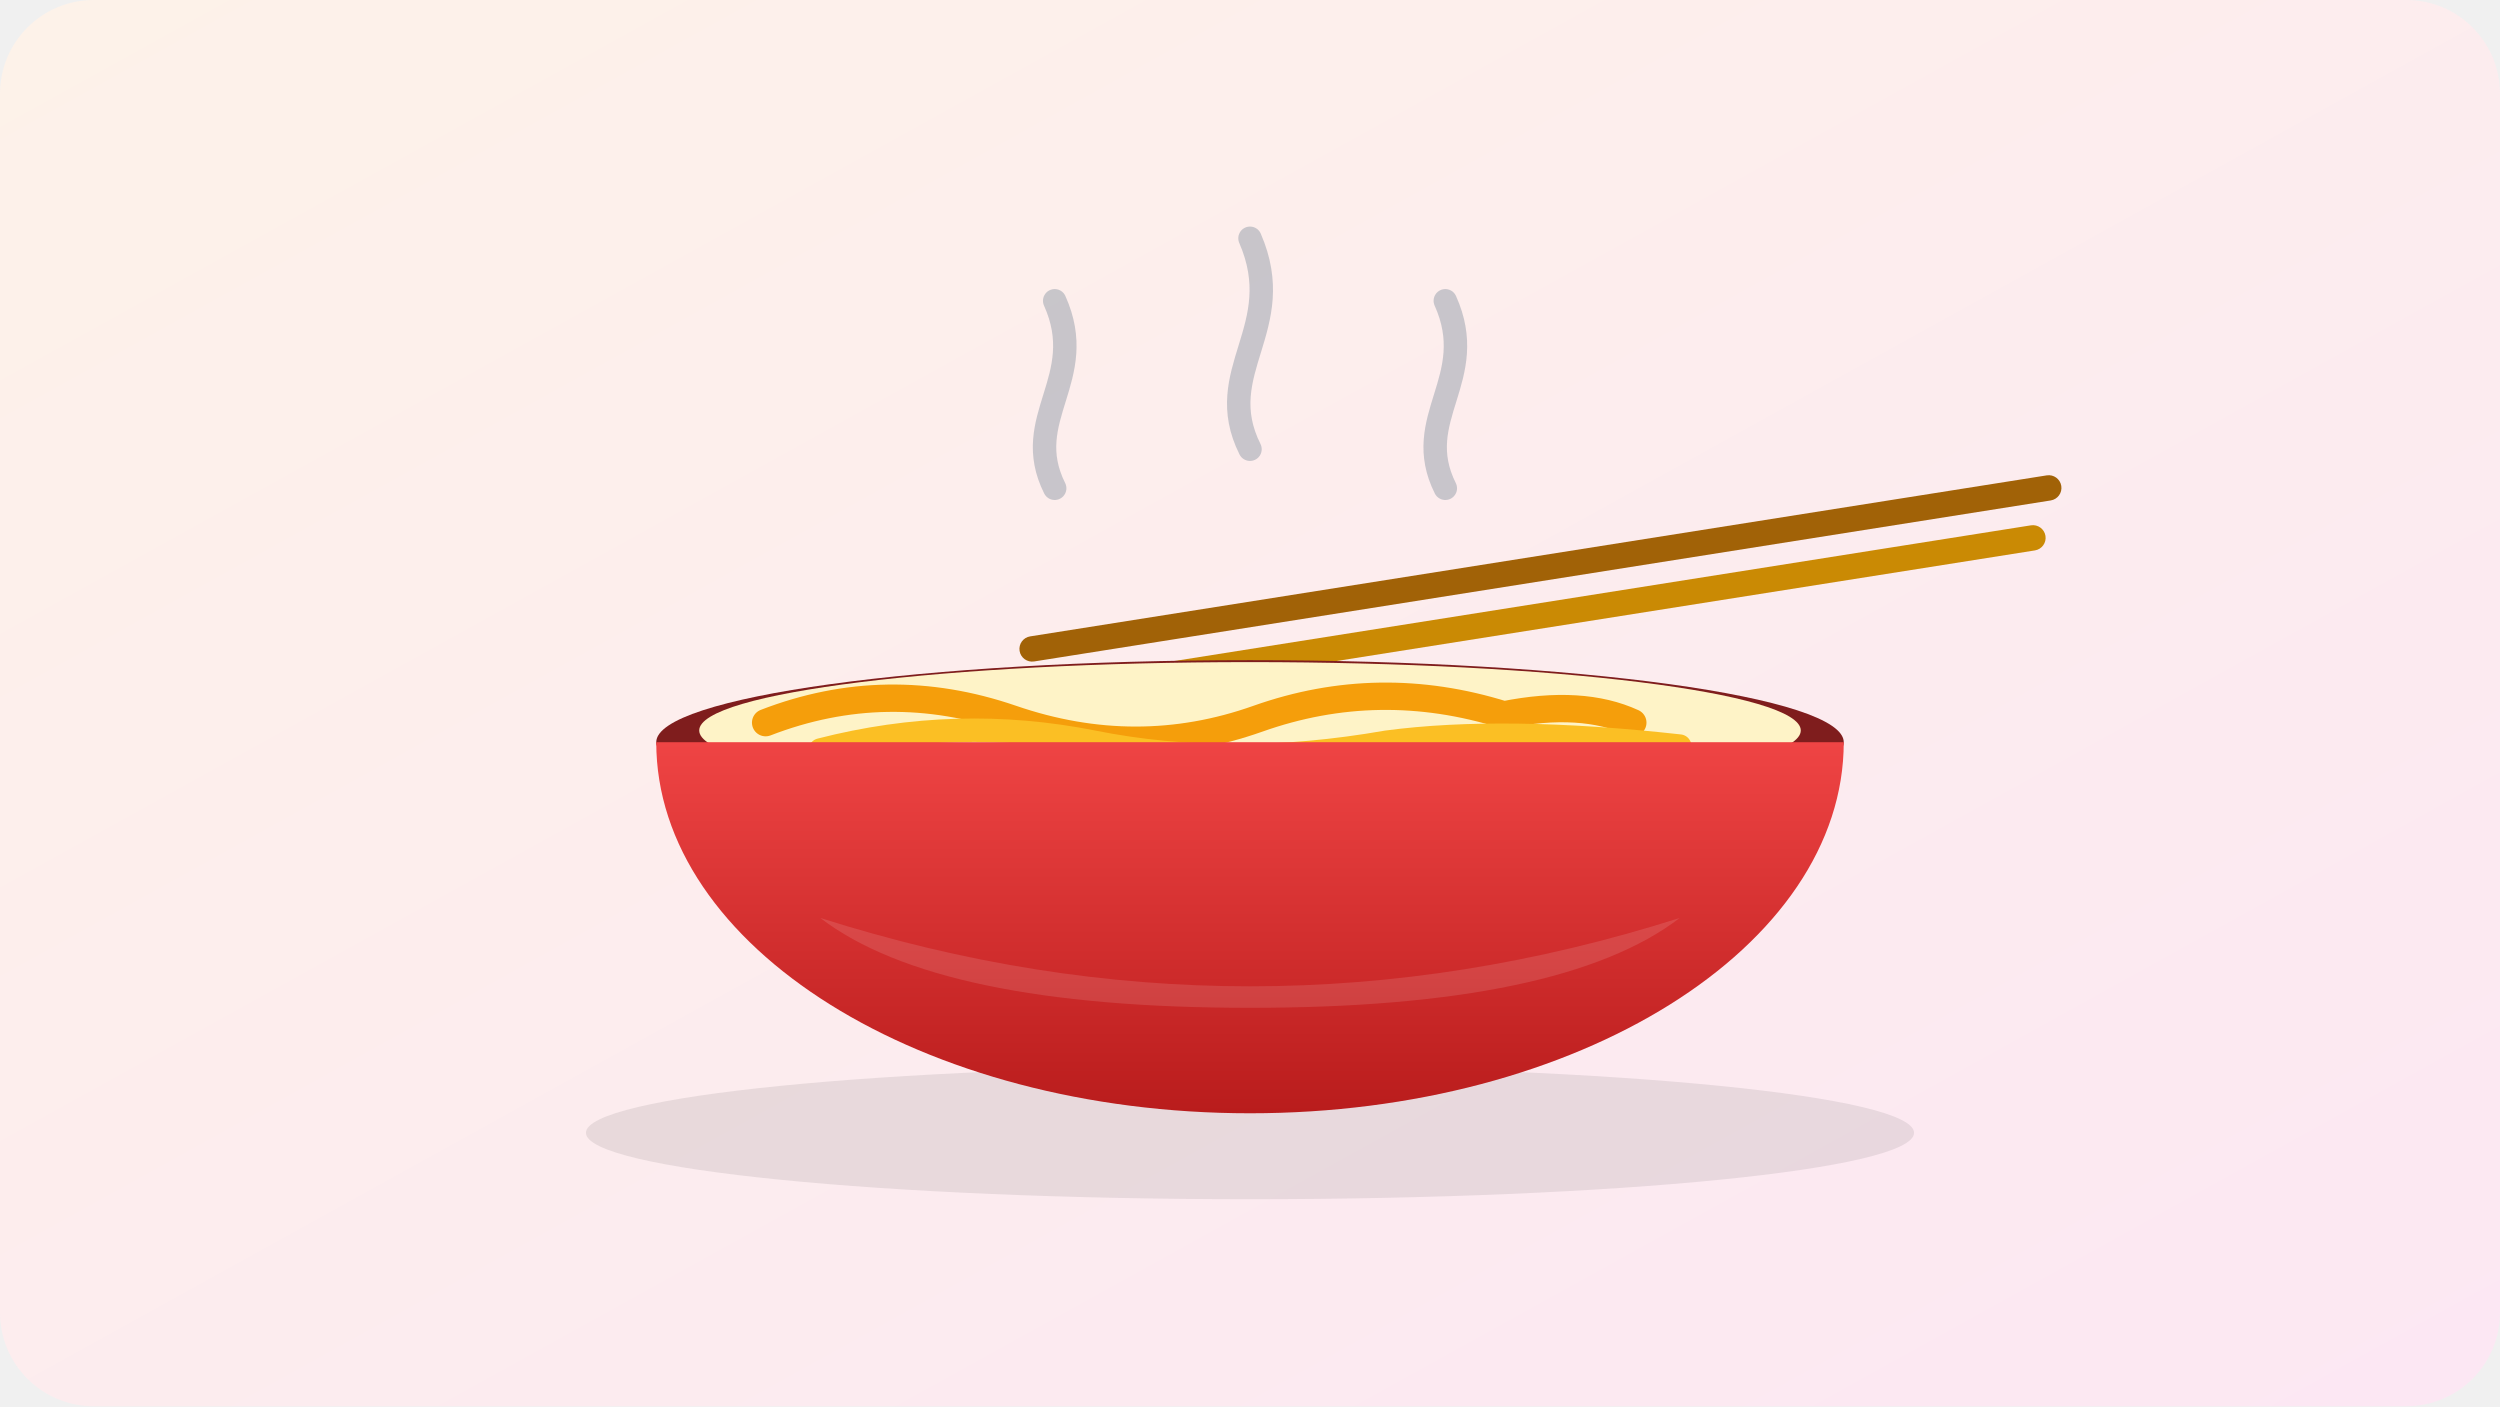
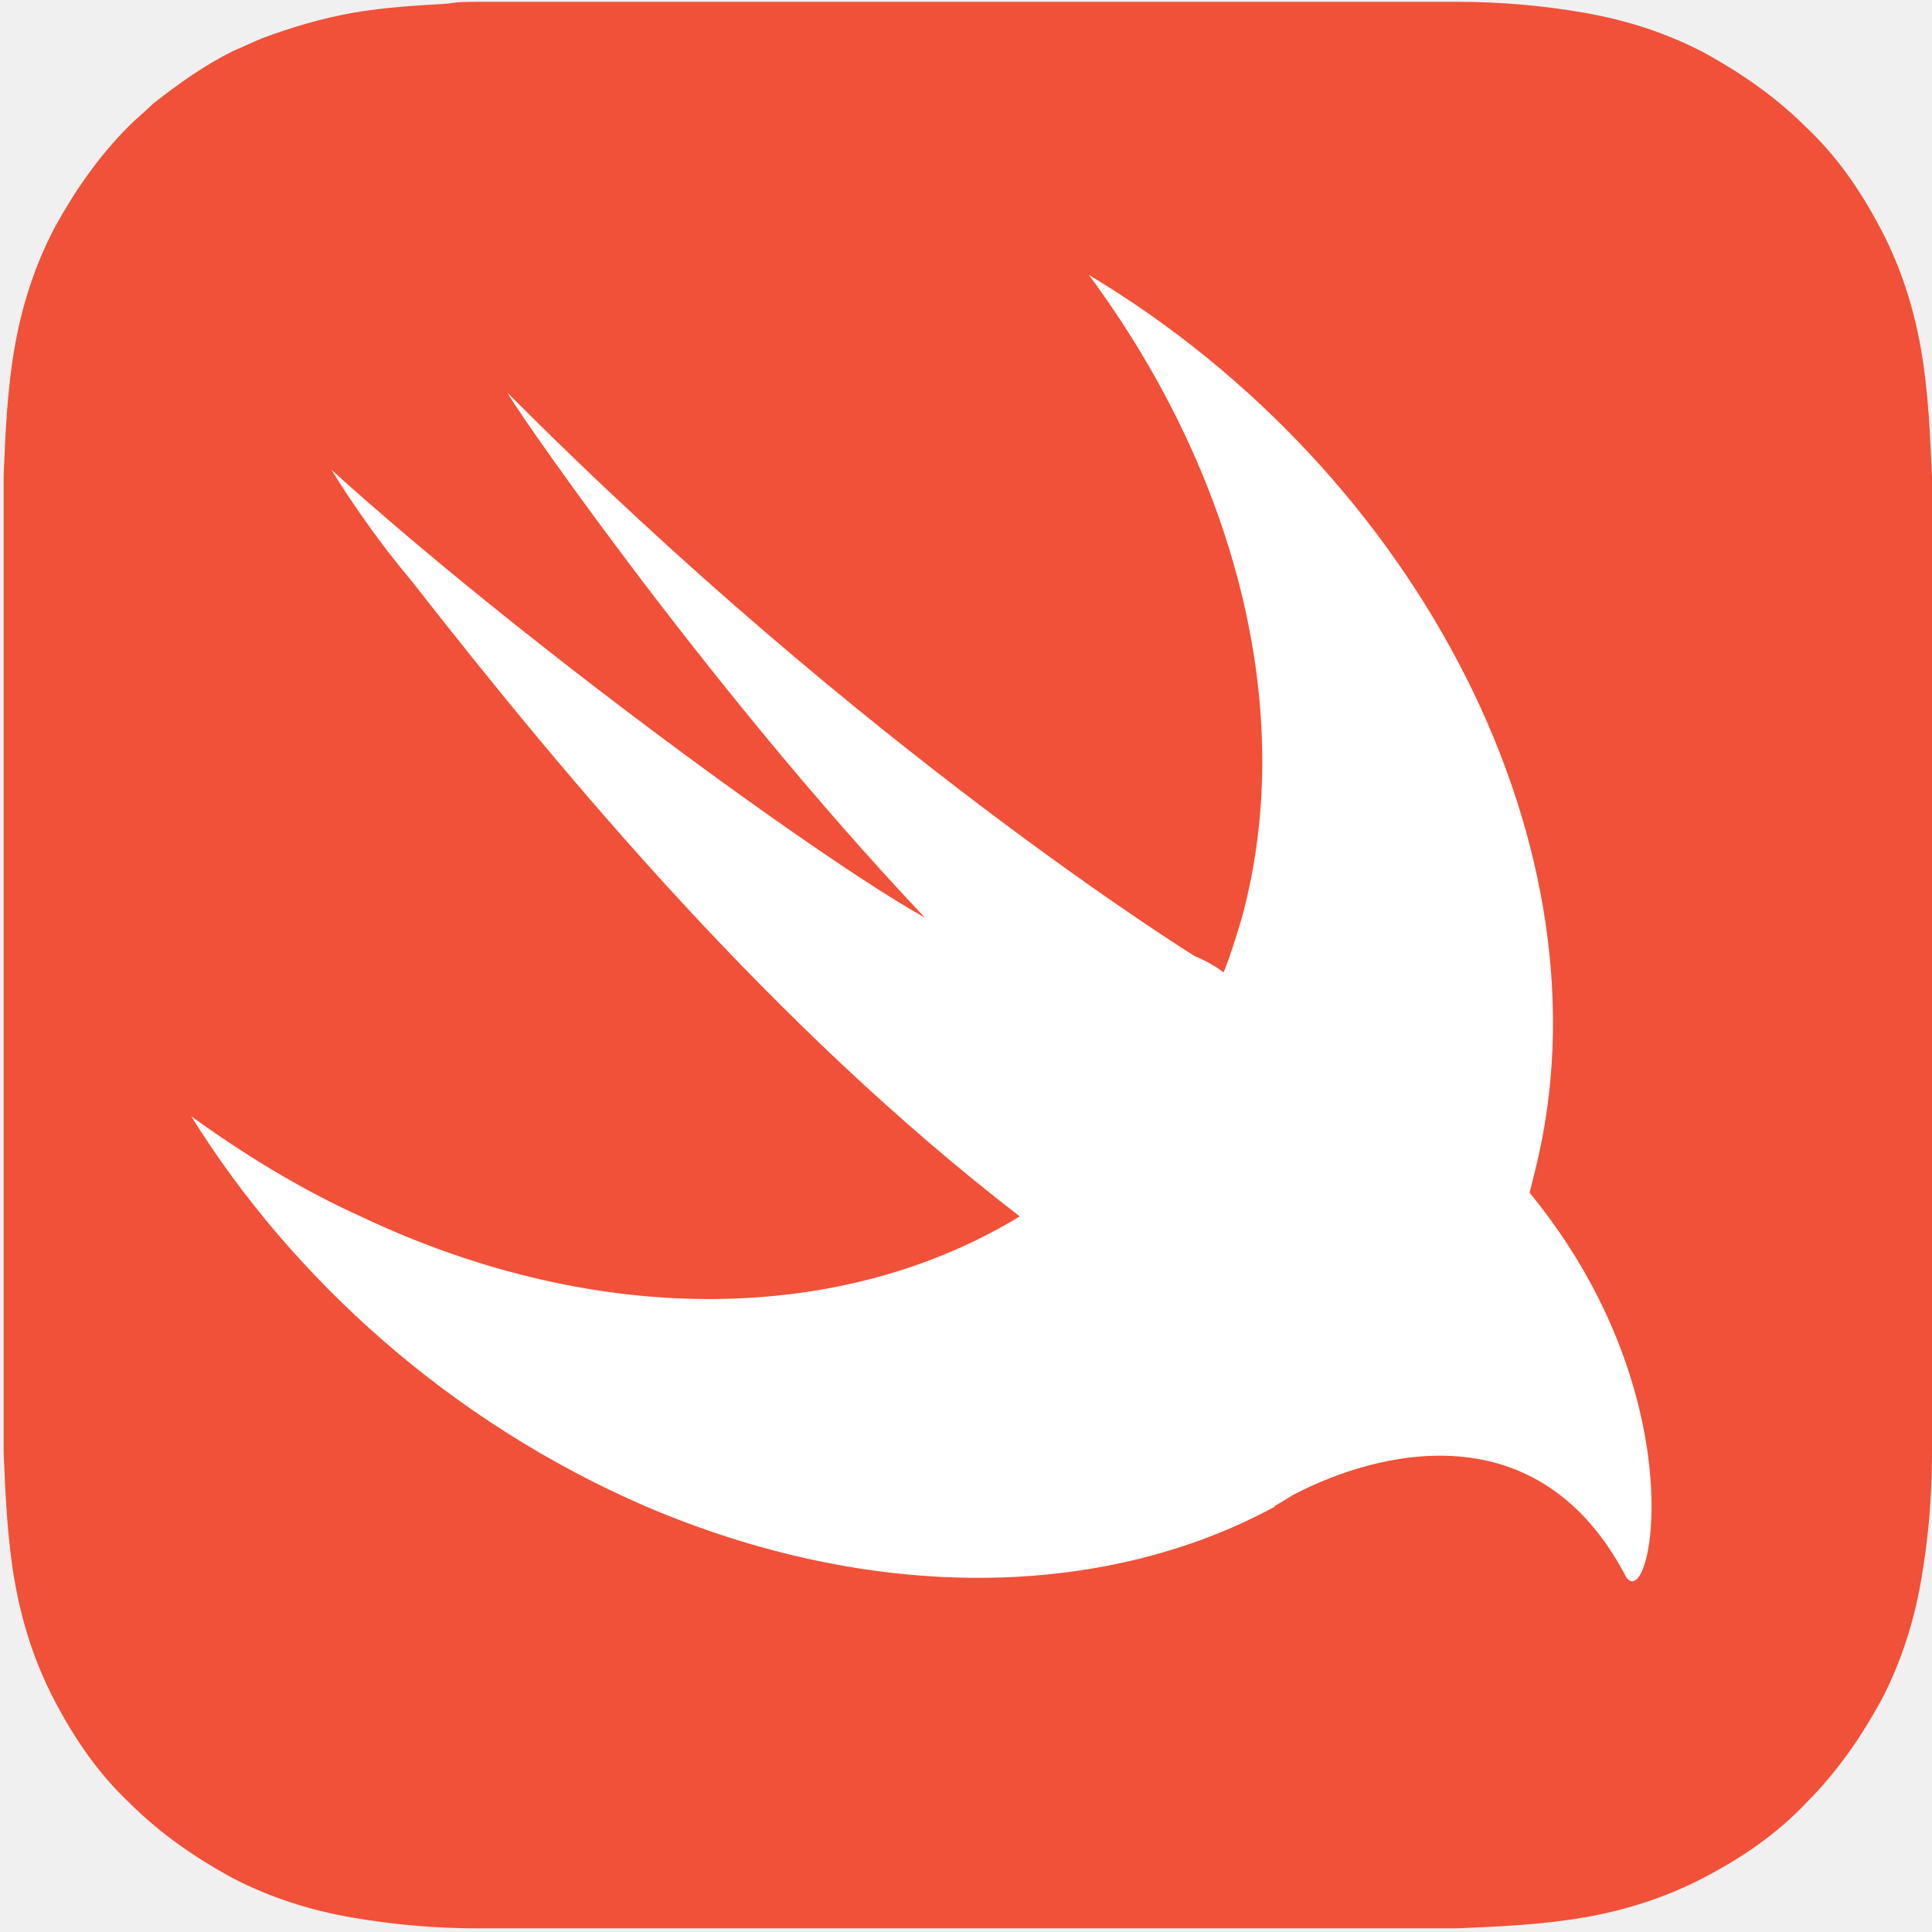
- <svg xmlns="http://www.w3.org/2000/svg" viewBox="0 0 1280 720">
-   <defs>
-     <linearGradient id="bg" x1="0" y1="0" x2="1" y2="1">
-       <stop offset="0" stop-color="#fdf2e9" />
-       <stop offset="1" stop-color="#fce7f3" />
-     </linearGradient>
-     <linearGradient id="bowl" x1="0" y1="0" x2="0" y2="1">
-       <stop offset="0" stop-color="#ef4444" />
-       <stop offset="1" stop-color="#b91c1c" />
-     </linearGradient>
-   </defs>
-   <rect width="1280" height="720" rx="48" fill="url(#bg)" />
-   <g stroke="#9ca3af" stroke-opacity="0.55" stroke-width="12" stroke-linecap="round" fill="none">
-     <path d="M540 250 c -18 -36 18 -56 0 -96" />
-     <path d="M640 230 c -20 -40 20 -62 0 -108" />
-     <path d="M740 250 c -18 -36 18 -56 0 -96" />
+ <svg xmlns="http://www.w3.org/2000/svg" version="1.1" id="Layer_1" x="0px" y="0px" width="106.1px" height="106.1px" viewBox="-252 343.9 106.1 106.1" enable-background="new -252 343.9 106.1 106.1" xml:space="preserve">
+   <g>
+     <path fill="#F05138" d="M-145.9,373.3c0-1.1,0-2.1,0-3.2c-0.1-2.3-0.2-4.7-0.6-7c-0.4-2.3-1.1-4.5-2.2-6.6c-1.1-2.1-2.4-4-4.1-5.6   c-1.7-1.7-3.6-3-5.6-4.1c-2.1-1.1-4.3-1.8-6.6-2.2c-2.3-0.4-4.6-0.6-7-0.6c-1.1,0-2.1,0-3.2,0c-1.3,0-2.5,0-3.8,0h-28.1h-11.6   c-1.3,0-2.5,0-3.8,0c-1.1,0-2.1,0-3.2,0c-0.6,0-1.2,0-1.7,0.1c-1.7,0.1-3.5,0.2-5.2,0.5c-1.7,0.3-3.4,0.8-5,1.4   c-0.5,0.2-1.1,0.5-1.6,0.7c-1.6,0.8-3,1.8-4.4,2.9c-0.4,0.4-0.9,0.8-1.3,1.2c-1.7,1.7-3,3.6-4.1,5.6c-1.1,2.1-1.8,4.3-2.2,6.6   c-0.4,2.3-0.5,4.6-0.6,7c0,1.1,0,2.1,0,3.2c0,1.3,0,2.5,0,3.8v17.3v22.4c0,1.3,0,2.5,0,3.8c0,1.1,0,2.1,0,3.2   c0.1,2.3,0.2,4.7,0.6,7c0.4,2.3,1.1,4.5,2.2,6.6c1.1,2.1,2.4,4,4.1,5.6c1.7,1.7,3.6,3,5.6,4.1c2.1,1.1,4.3,1.8,6.6,2.2   c2.3,0.4,4.6,0.6,7,0.6c1.1,0,2.1,0,3.2,0c1.3,0,2.5,0,3.8,0h39.7c1.3,0,2.5,0,3.8,0c1.1,0,2.1,0,3.2,0c2.3-0.1,4.7-0.2,7-0.6   c2.3-0.4,4.5-1.1,6.6-2.2c2.1-1.1,4-2.4,5.6-4.1c1.7-1.7,3-3.6,4.1-5.6c1.1-2.1,1.8-4.3,2.2-6.6c0.4-2.3,0.6-4.6,0.6-7   c0-1.1,0-2.1,0-3.2c0-1.3,0-2.5,0-3.8v-39.7C-145.9,375.8-145.9,374.6-145.9,373.3z" />
+     <path fill="#FFFFFF" d="M-168,409.4c0.1-0.4,0.2-0.8,0.3-1.2c4.4-17.5-6.3-38.3-24.5-49.2c8,10.8,11.5,23.9,8.4,35.3   c-0.3,1-0.6,2-1,3c-0.4-0.3-0.9-0.6-1.6-0.9c0,0-18.1-11.2-37.7-30.9c-0.5-0.5,10.5,15.7,22.9,28.8c-5.9-3.3-22.2-15.2-32.6-24.6   c1.3,2.1,2.8,4.2,4.4,6.1c8.6,11,19.9,24.5,33.4,34.9c-9.5,5.8-22.9,6.3-36.2,0c-3.3-1.5-6.4-3.4-9.3-5.5   c5.6,9,14.3,16.8,24.9,21.4c12.6,5.4,25.2,5.1,34.5,0.1l0,0c0,0,0.1,0,0.1-0.1c0.4-0.2,0.8-0.5,1.2-0.7c4.5-2.3,13.3-4.6,18.1,4.6   C-161.3,432.6-158.8,420.6-168,409.4C-168,409.4-168,409.4-168,409.4z" />
  </g>
-   <ellipse cx="640" cy="580" rx="340" ry="34" fill="#000000" fill-opacity="0.08" />
-   <g transform="rotate(-9 780 300)">
-     <rect x="520" y="286" width="540" height="13" rx="6.5" fill="#a16207" />
-     <rect x="508" y="310" width="540" height="13" rx="6.5" fill="#ca8a04" />
-   </g>
-   <ellipse cx="640" cy="380" rx="304" ry="42" fill="#7f1d1d" />
-   <ellipse cx="640" cy="374" rx="282" ry="35" fill="#fef3c7" />
-   <path d="M392 370 q 62 -24 126 -2 t 126 0 t 126 -2 q 40 -8 66 4" stroke="#f59e0b" stroke-width="14" fill="none" stroke-linecap="round" />
-   <path d="M420 384 q 70 -18 140 -4 t 150 0 q 60 -8 150 2" stroke="#fbbf24" stroke-width="12" fill="none" stroke-linecap="round" />
-   <path d="M336 380 a 304 190 0 0 0 608 0 z" fill="url(#bowl)" />
-   <path d="M420 470 q 220 70 440 0 q -60 46 -220 46 t -220 -46 z" fill="#ffffff" fill-opacity="0.12" />
</svg>
